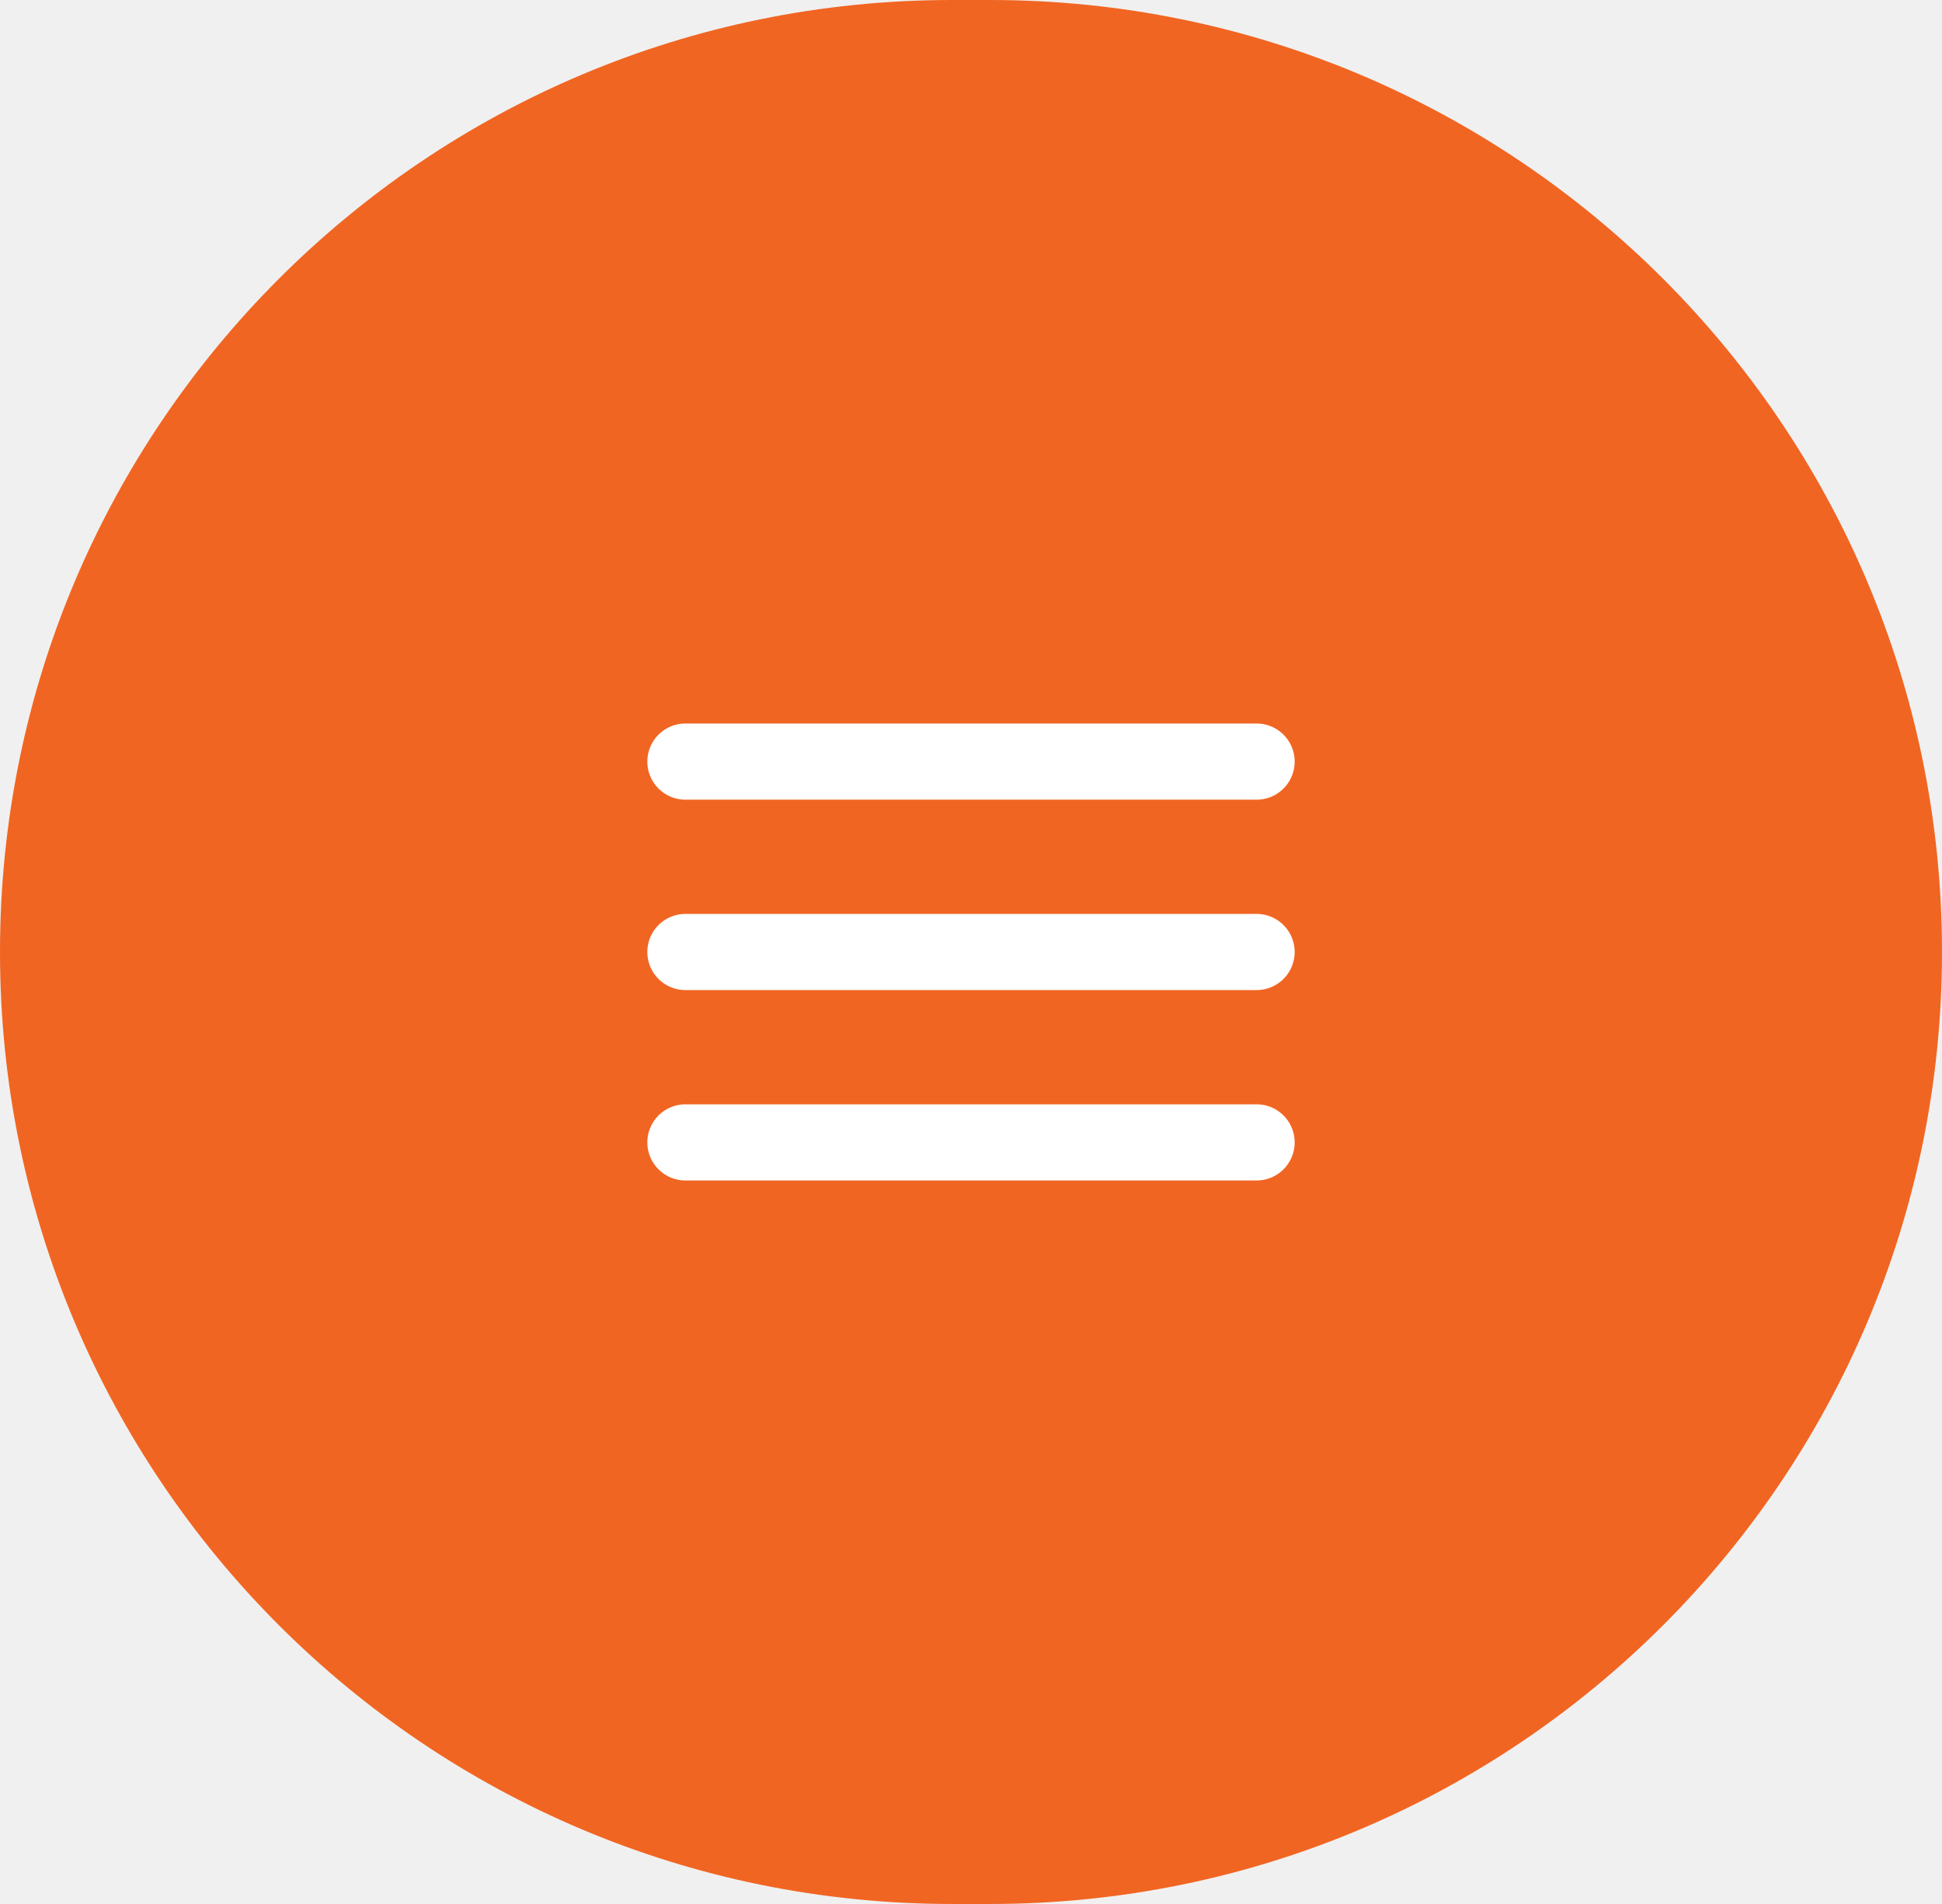
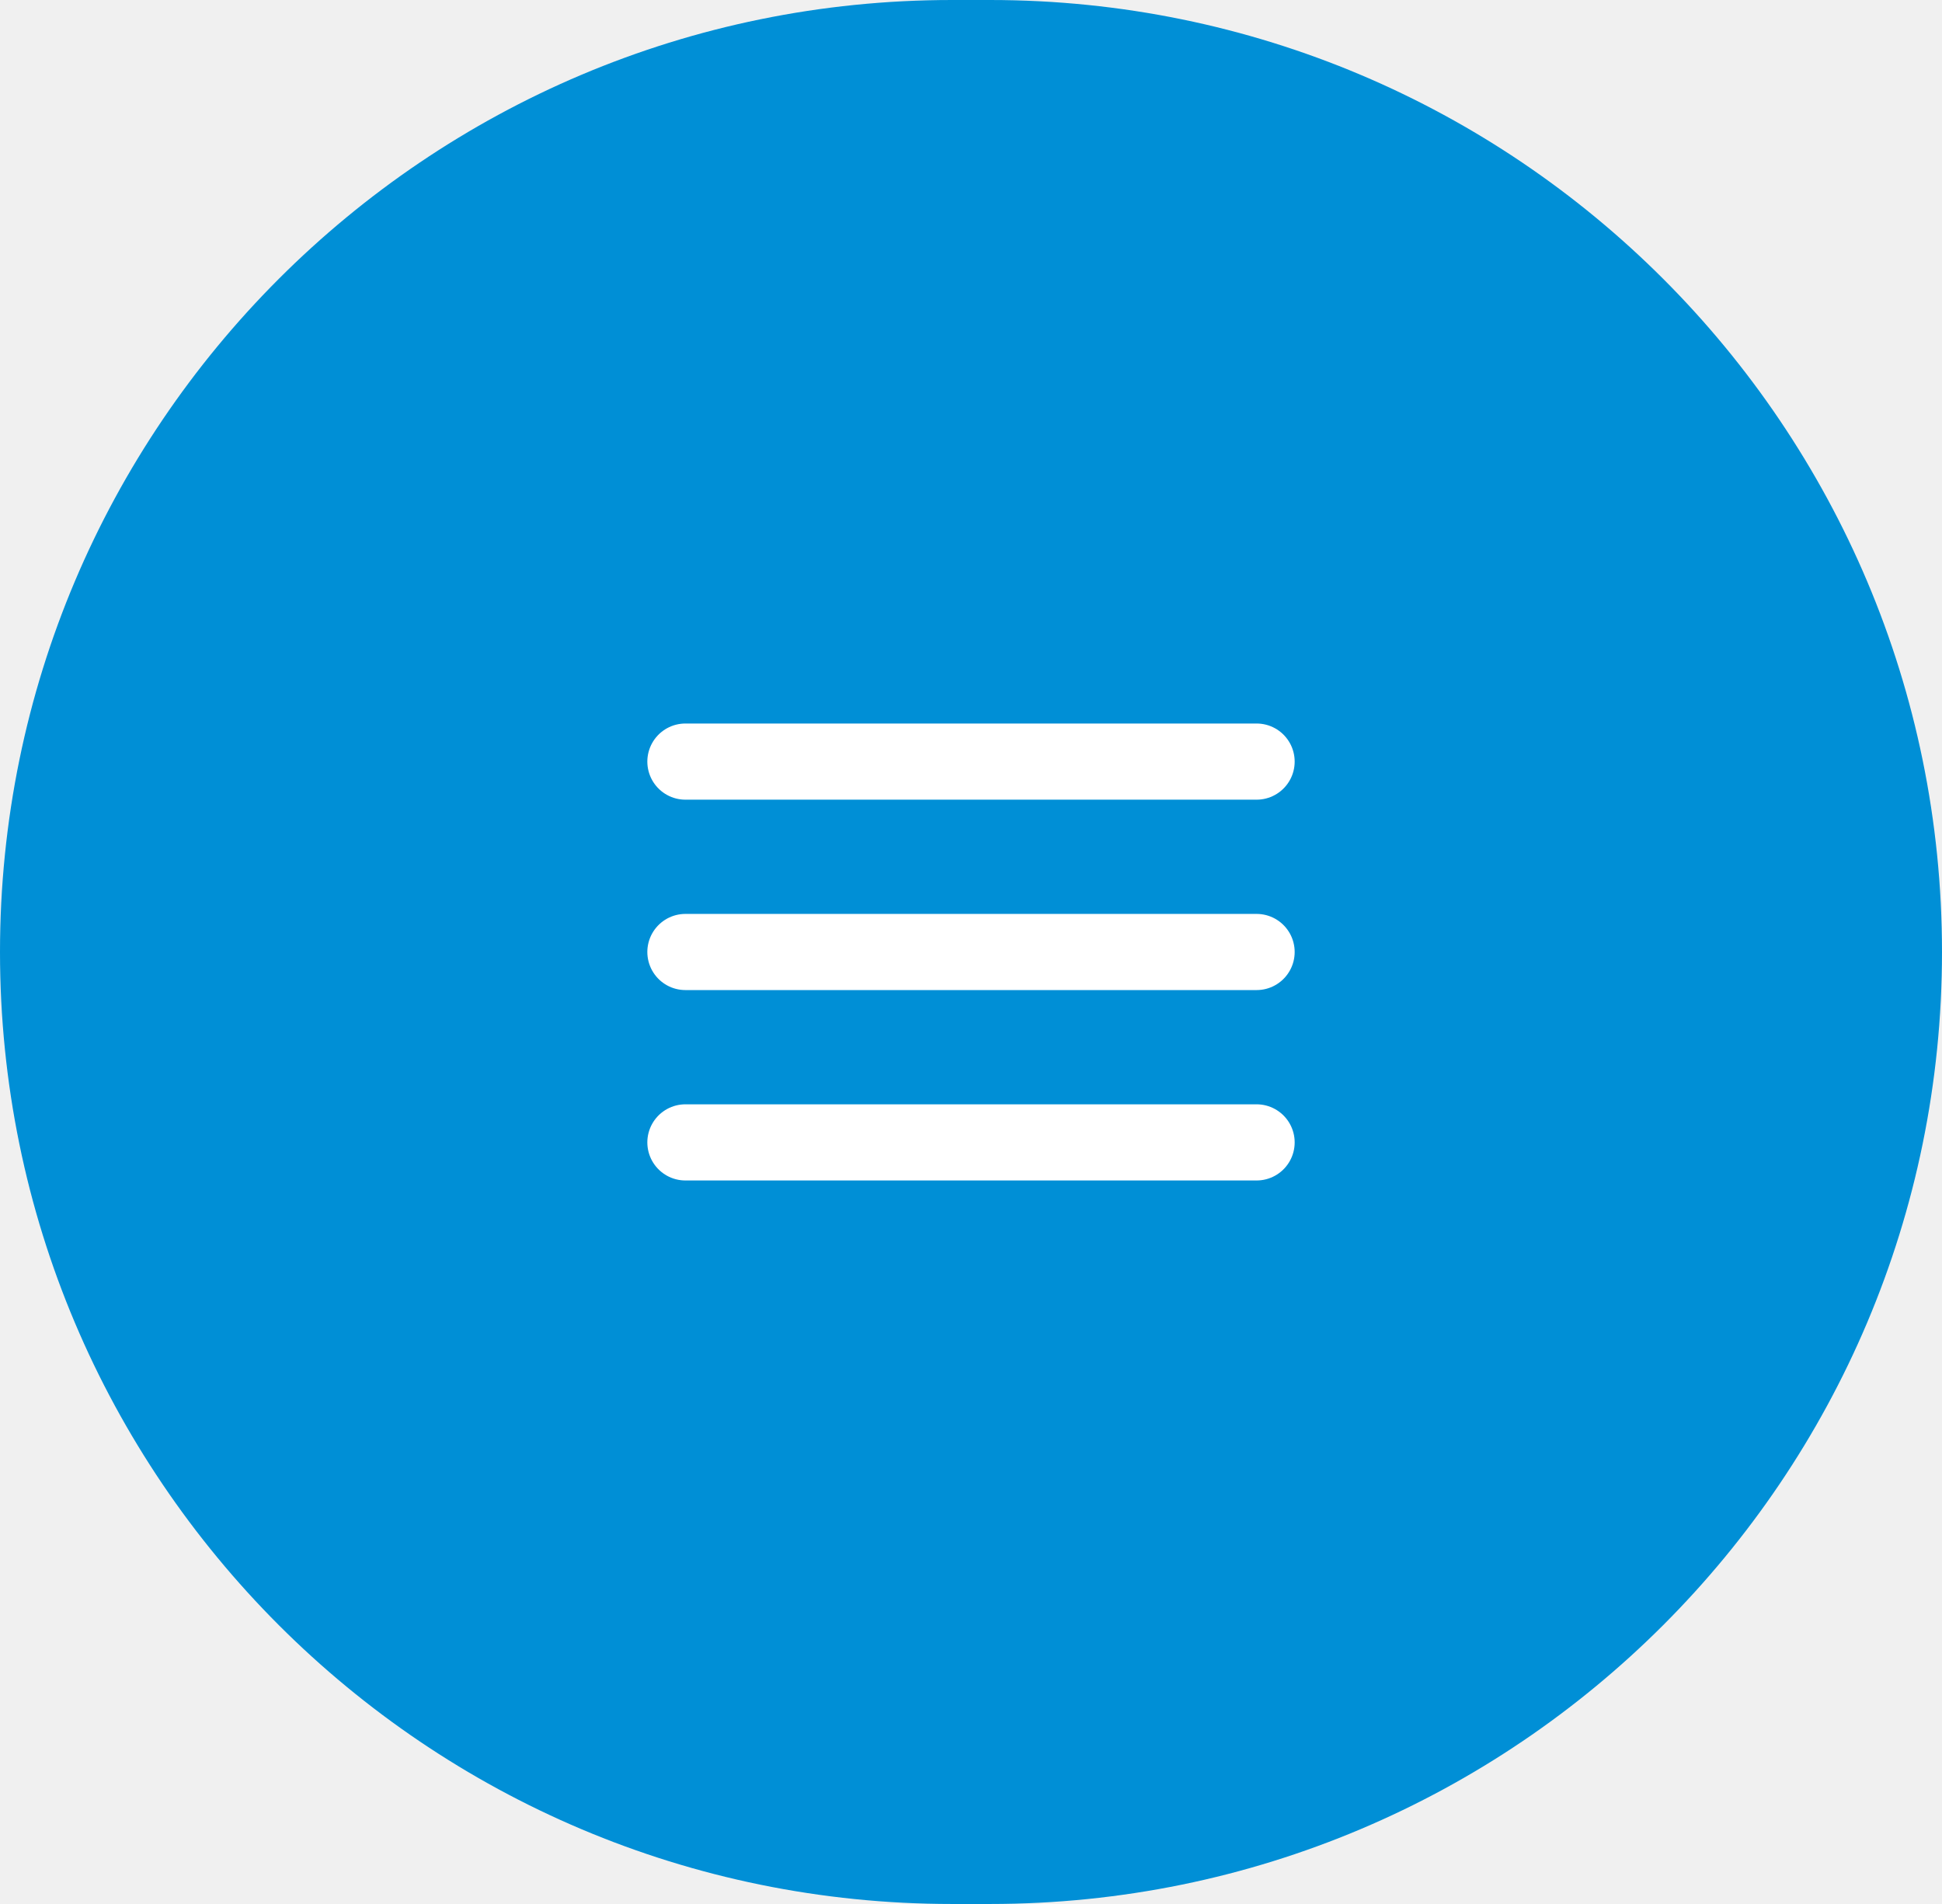
<svg xmlns="http://www.w3.org/2000/svg" width="51" height="50" fill="none" viewBox="0 0 51 50">
-   <rect width="51" height="50" fill="#F16522" rx="25" />
+   <rect width="51" height="50" fill="#008fd6" rx="25" />
  <path stroke="#fff" stroke-linecap="round" stroke-linejoin="round" stroke-width="2" d="M18 25h15m-15-5h15M18 30h15" />
</svg>
